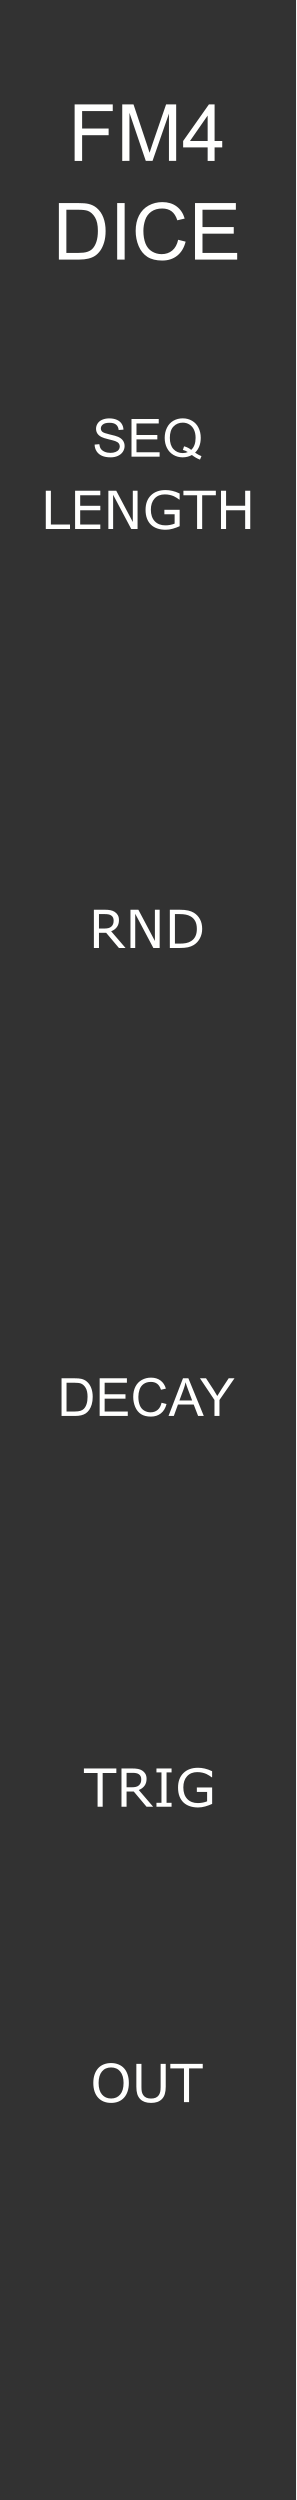
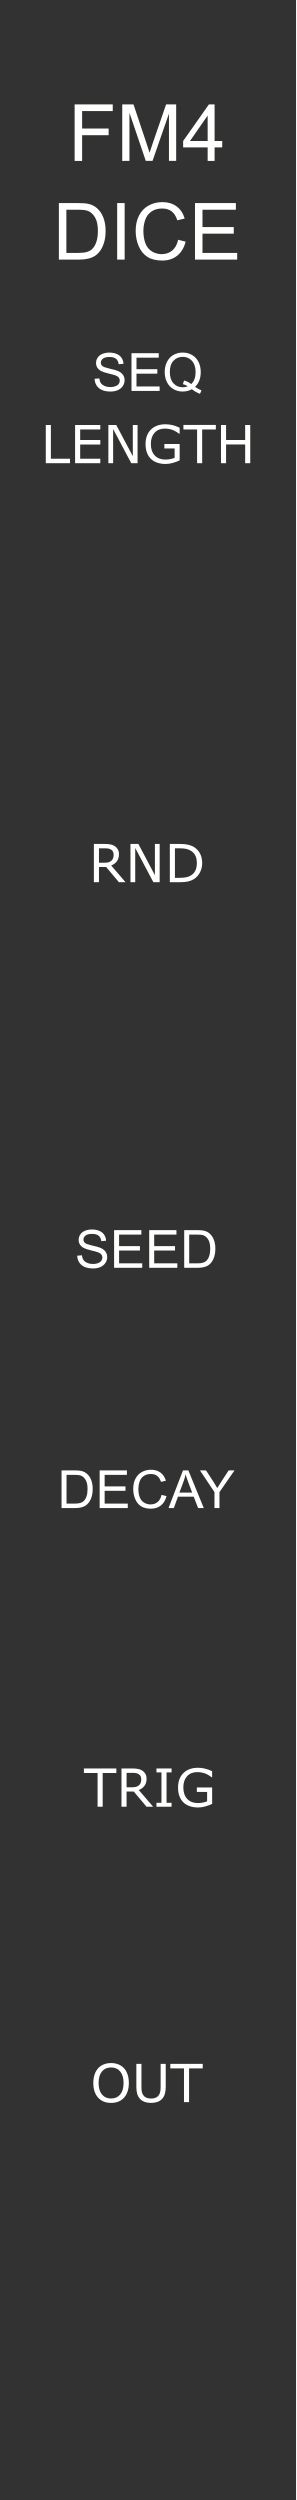
<svg xmlns="http://www.w3.org/2000/svg" width="45" height="380" viewBox="0 0 45 380" version="1.1" id="svg10">
  <defs id="defs2">
    <linearGradient id="bg" x1="0" y1="0" x2="0" y2="1">
      <stop offset="0" stop-color="#2e3440" id="stop1" style="stop-color:#323232;stop-opacity:1;" />
      <stop offset="100%" stop-color="#1b1f27" id="stop2" />
    </linearGradient>
  </defs>
  <path style="isolation:isolate;fill:#323232;fill-opacity:1;stroke-width:0.505" id="path7" d="M 0,0 H 45 V 380 H 0 Z" />
-   <path d="M 10.641,80.411 H 6.961 v -5.816 h 0.773 v 5.129 h 2.906 z m 4.605,0 h -3.832 v -5.816 h 3.832 v 0.688 H 12.188 v 1.594 h 3.059 v 0.688 H 12.188 v 2.16 h 3.059 z m 5.664,0 h -0.957 l -2.758,-5.203 v 5.203 h -0.723 v -5.816 h 1.199 l 2.516,4.75 v -4.75 h 0.723 z m 6.398,-0.43 q -0.477,0.219 -1.043,0.383 -0.562,0.16 -1.09,0.16 -0.68,0 -1.246,-0.188 -0.566,-0.188 -0.965,-0.562 Q 22.562,79.396 22.344,78.829 22.125,78.259 22.125,77.497 q 0,-1.395 0.812,-2.199 0.816,-0.809 2.238,-0.809 0.496,0 1.012,0.121 0.52,0.117 1.117,0.402 v 0.918 h -0.07 q -0.121,-0.094 -0.352,-0.246 -0.23,-0.152 -0.453,-0.254 -0.27,-0.121 -0.613,-0.199 -0.34,-0.082 -0.773,-0.082 -0.977,0 -1.547,0.629 -0.566,0.625 -0.566,1.695 0,1.129 0.594,1.758 0.594,0.625 1.617,0.625 0.375,0 0.746,-0.074 0.375,-0.074 0.656,-0.191 v -1.426 h -1.559 v -0.68 h 2.324 z m 5.5,-4.699 h -2.078 v 5.129 h -0.773 v -5.129 h -2.078 v -0.688 h 4.93 z m 5.23,5.129 h -0.773 v -2.848 h -2.902 v 2.848 h -0.773 v -5.816 h 0.773 v 2.281 h 2.902 v -2.281 h 0.773 z" id="text5" style="font-size:8px;font-family:'DejaVu Sans', sans-serif;text-anchor:middle;fill:#fffffe;fill-opacity:1" aria-label="LENGTH" />
-   <path d="m 19.082,144.095 h -1.004 l -1.945,-2.312 h -1.09 v 2.312 h -0.773 v -5.816 h 1.629 q 0.527,0 0.879,0.07 0.352,0.066 0.633,0.242 0.316,0.199 0.492,0.504 0.18,0.301 0.18,0.766 0,0.629 -0.316,1.055 -0.316,0.422 -0.871,0.637 z m -1.809,-4.18 q 0,-0.25 -0.09,-0.441 -0.086,-0.195 -0.289,-0.328 -0.168,-0.113 -0.398,-0.156 -0.23,-0.047 -0.543,-0.047 h -0.91 v 2.195 h 0.781 q 0.367,0 0.641,-0.062 0.273,-0.066 0.465,-0.242 0.176,-0.164 0.258,-0.375 0.086,-0.215 0.086,-0.543 z m 6.996,4.18 H 23.312 l -2.758,-5.203 v 5.203 h -0.723 v -5.816 h 1.199 l 2.516,4.75 v -4.75 h 0.723 z m 6.461,-2.902 q 0,0.793 -0.348,1.438 -0.344,0.645 -0.918,1 -0.398,0.246 -0.891,0.355 -0.488,0.109 -1.289,0.109 h -1.469 v -5.816 h 1.453 q 0.852,0 1.352,0.125 0.504,0.121 0.852,0.336 0.594,0.371 0.926,0.988 0.332,0.617 0.332,1.465 z m -0.809,-0.012 q 0,-0.684 -0.238,-1.152 -0.238,-0.469 -0.711,-0.738 -0.344,-0.195 -0.73,-0.27 -0.387,-0.078 -0.926,-0.078 h -0.727 v 4.488 h 0.727 q 0.559,0 0.973,-0.082 0.418,-0.082 0.766,-0.305 0.434,-0.277 0.648,-0.73 0.219,-0.453 0.219,-1.133 z" id="text6" style="font-size:8px;font-family:'DejaVu Sans', sans-serif;text-anchor:middle;fill:#fffffe;fill-opacity:1" aria-label="RND" />
+   <path d="M 10.641,70.411 H 6.961 v -5.816 h 0.773 v 5.129 h 2.906 z m 4.605,0 h -3.832 v -5.816 h 3.832 v 0.688 H 12.188 v 1.594 h 3.059 v 0.688 H 12.188 v 2.16 h 3.059 z m 5.664,0 h -0.957 l -2.758,-5.203 v 5.203 h -0.723 v -5.816 h 1.199 l 2.516,4.75 v -4.75 h 0.723 z m 6.398,-0.43 q -0.477,0.219 -1.043,0.383 -0.562,0.16 -1.09,0.16 -0.68,0 -1.246,-0.188 -0.566,-0.188 -0.965,-0.562 Q 22.562,69.396 22.344,68.829 22.125,68.259 22.125,67.497 q 0,-1.395 0.812,-2.199 0.816,-0.809 2.238,-0.809 0.496,0 1.012,0.121 0.52,0.117 1.117,0.402 v 0.918 h -0.07 q -0.121,-0.094 -0.352,-0.246 -0.23,-0.152 -0.453,-0.254 -0.27,-0.121 -0.613,-0.199 -0.34,-0.082 -0.773,-0.082 -0.977,0 -1.547,0.629 -0.566,0.625 -0.566,1.695 0,1.129 0.594,1.758 0.594,0.625 1.617,0.625 0.375,0 0.746,-0.074 0.375,-0.074 0.656,-0.191 v -1.426 h -1.559 v -0.68 h 2.324 z m 5.5,-4.699 h -2.078 v 5.129 h -0.773 v -5.129 h -2.078 v -0.688 h 4.93 z m 5.23,5.129 h -0.773 v -2.848 h -2.902 v 2.848 h -0.773 v -5.816 h 0.773 v 2.281 h 2.902 v -2.281 h 0.773 z" id="text5" style="font-size:8px;font-family:'DejaVu Sans', sans-serif;text-anchor:middle;fill:#fffffe;fill-opacity:1" aria-label="LENGTH" />
+   <path d="m 19.082,134.095 h -1.004 l -1.945,-2.312 h -1.09 v 2.312 h -0.773 v -5.816 h 1.629 q 0.527,0 0.879,0.07 0.352,0.066 0.633,0.242 0.316,0.199 0.492,0.504 0.18,0.301 0.18,0.766 0,0.629 -0.316,1.055 -0.316,0.422 -0.871,0.637 z m -1.809,-4.18 q 0,-0.25 -0.09,-0.441 -0.086,-0.195 -0.289,-0.328 -0.168,-0.113 -0.398,-0.156 -0.23,-0.047 -0.543,-0.047 h -0.91 v 2.195 h 0.781 q 0.367,0 0.641,-0.062 0.273,-0.066 0.465,-0.242 0.176,-0.164 0.258,-0.375 0.086,-0.215 0.086,-0.543 z m 6.996,4.18 H 23.312 l -2.758,-5.203 v 5.203 h -0.723 v -5.816 h 1.199 l 2.516,4.75 v -4.75 h 0.723 z m 6.461,-2.902 q 0,0.793 -0.348,1.438 -0.344,0.645 -0.918,1 -0.398,0.246 -0.891,0.355 -0.488,0.109 -1.289,0.109 h -1.469 v -5.816 h 1.453 q 0.852,0 1.352,0.125 0.504,0.121 0.852,0.336 0.594,0.371 0.926,0.988 0.332,0.617 0.332,1.465 z m -0.809,-0.012 q 0,-0.684 -0.238,-1.152 -0.238,-0.469 -0.711,-0.738 -0.344,-0.195 -0.73,-0.27 -0.387,-0.078 -0.926,-0.078 h -0.727 v 4.488 h 0.727 q 0.559,0 0.973,-0.082 0.418,-0.082 0.766,-0.305 0.434,-0.277 0.648,-0.73 0.219,-0.453 0.219,-1.133 z" id="text6" style="font-size:8px;font-family:'DejaVu Sans', sans-serif;text-anchor:middle;fill:#fffffe;fill-opacity:1" aria-label="RND" />
  <path d="m 17.684,269.494 h -2.078 v 5.129 h -0.773 v -5.129 h -2.078 v -0.688 h 4.93 z m 5.594,5.129 h -1.004 l -1.945,-2.312 H 19.238 v 2.312 h -0.773 v -5.816 h 1.629 q 0.527,0 0.879,0.07 0.352,0.066 0.633,0.242 0.316,0.199 0.492,0.504 0.18,0.301 0.18,0.766 0,0.629 -0.316,1.055 -0.316,0.422 -0.871,0.637 z m -1.809,-4.18 q 0,-0.25 -0.09,-0.441 -0.086,-0.195 -0.289,-0.328 -0.168,-0.113 -0.398,-0.156 -0.23,-0.047 -0.543,-0.047 h -0.91 v 2.195 h 0.781 q 0.367,0 0.641,-0.062 0.273,-0.066 0.465,-0.242 0.176,-0.164 0.258,-0.375 0.086,-0.215 0.086,-0.543 z m 4.609,4.18 H 23.781 v -0.594 h 0.762 v -4.629 H 23.781 v -0.594 h 2.297 v 0.594 h -0.762 v 4.629 h 0.762 z m 6.168,-0.43 q -0.477,0.219 -1.043,0.383 -0.562,0.16 -1.09,0.16 -0.68,0 -1.246,-0.188 -0.566,-0.188 -0.965,-0.562 -0.402,-0.379 -0.621,-0.945 -0.219,-0.57 -0.219,-1.332 0,-1.395 0.812,-2.199 0.816,-0.809 2.238,-0.809 0.496,0 1.012,0.121 0.52,0.117 1.117,0.402 v 0.918 h -0.07 q -0.121,-0.094 -0.352,-0.246 -0.23,-0.152 -0.453,-0.254 -0.27,-0.121 -0.613,-0.199 -0.34,-0.082 -0.773,-0.082 -0.977,0 -1.547,0.629 -0.566,0.625 -0.566,1.695 0,1.129 0.594,1.758 0.594,0.625 1.617,0.625 0.375,0 0.746,-0.074 0.375,-0.074 0.656,-0.191 v -1.426 h -1.559 v -0.68 h 2.324 z" id="text8" style="font-size:8px;font-family:'DejaVu Sans', sans-serif;text-anchor:middle;fill:#fffffe;fill-opacity:1" aria-label="TRIG" />
  <path d="m 18.852,314.373 q 0.355,0.391 0.543,0.957 0.191,0.566 0.191,1.285 0,0.719 -0.195,1.289 -0.191,0.566 -0.539,0.945 -0.359,0.395 -0.852,0.594 -0.488,0.199 -1.117,0.199 -0.613,0 -1.117,-0.203 -0.5,-0.203 -0.852,-0.59 -0.352,-0.387 -0.543,-0.949 -0.188,-0.562 -0.188,-1.285 0,-0.711 0.188,-1.273 0.188,-0.566 0.547,-0.969 0.344,-0.383 0.852,-0.586 0.512,-0.203 1.113,-0.203 0.625,0 1.121,0.207 0.5,0.203 0.848,0.582 z m -0.07,2.242 q 0,-1.133 -0.508,-1.746 -0.508,-0.617 -1.387,-0.617 -0.887,0 -1.395,0.617 -0.504,0.613 -0.504,1.746 0,1.145 0.516,1.754 0.516,0.605 1.383,0.605 0.867,0 1.379,-0.605 0.516,-0.609 0.516,-1.754 z m 6.41,0.57 q 0,0.633 -0.141,1.105 -0.137,0.469 -0.453,0.781 -0.301,0.297 -0.703,0.434 -0.402,0.137 -0.938,0.137 -0.547,0 -0.953,-0.145 -0.406,-0.145 -0.684,-0.426 -0.316,-0.32 -0.457,-0.773 -0.137,-0.453 -0.137,-1.113 v -3.48 h 0.773 v 3.52 q 0,0.473 0.062,0.746 0.066,0.273 0.219,0.496 0.172,0.254 0.465,0.383 0.297,0.129 0.711,0.129 0.418,0 0.711,-0.125 0.293,-0.129 0.469,-0.387 0.152,-0.223 0.215,-0.508 0.066,-0.289 0.066,-0.715 v -3.539 h 0.773 z m 5.625,-2.793 H 28.738 v 5.129 h -0.773 v -5.129 h -2.078 v -0.688 h 4.93 z" id="text9" style="font-size:8px;font-family:'DejaVu Sans', sans-serif;text-anchor:middle;fill:#fffffe;fill-opacity:1" aria-label="OUT" />
  <g id="text1" style="font-size:12px;font-family:Arial;-inkscape-font-specification:Arial;text-align:center;text-anchor:middle;fill:#fffffe;fill-opacity:1;stroke-width:2" aria-label="FM4&#10;DICE">
    <path d="m 11.344,24.457 v -8.59 h 5.795 v 1.014 h -4.658 v 2.66 h 4.031 v 1.014 h -4.031 v 3.902 z m 7.236,0 v -8.59 h 1.711 l 2.033,6.082 q 0.281,0.85 0.41,1.271 0.146,-0.469 0.457,-1.377 l 2.057,-5.977 h 1.529 v 8.59 h -1.096 v -7.189 l -2.496,7.189 h -1.025 l -2.484,-7.312 v 7.312 z m 12.984,0 v -2.057 h -3.727 v -0.967 l 3.92,-5.566 h 0.861 v 5.566 h 1.16 v 0.967 h -1.16 v 2.057 z m 0,-3.023 V 17.561 L 28.875,21.434 Z" id="path3" style="fill:#fffffe;fill-opacity:1" />
    <path d="M 8.95,39.457 V 30.867 H 11.909 q 1.002,0 1.529,0.123 0.738,0.17 1.26,0.615 0.68,0.574 1.014,1.471 0.34,0.891 0.34,2.039 0,0.979 -0.229,1.734 -0.229,0.756 -0.586,1.254 -0.357,0.492 -0.785,0.779 -0.422,0.281 -1.025,0.428 -0.598,0.146 -1.377,0.146 z m 1.137,-1.014 h 1.834 q 0.85,0 1.33,-0.158 0.486,-0.158 0.773,-0.445 0.404,-0.404 0.627,-1.084 0.229,-0.686 0.229,-1.658 0,-1.348 -0.445,-2.068 -0.439,-0.727 -1.072,-0.973 -0.457,-0.176 -1.471,-0.176 h -1.805 z m 7.723,1.014 v -8.59 h 1.137 v 8.59 z m 9.27,-3.012 1.137,0.287 q -0.357,1.4 -1.289,2.139 -0.926,0.732 -2.268,0.732 -1.389,0 -2.262,-0.562 -0.867,-0.568 -1.324,-1.641 -0.451,-1.072 -0.451,-2.303 0,-1.342 0.51,-2.338 0.516,-1.002 1.459,-1.518 0.949,-0.521 2.086,-0.521 1.289,0 2.168,0.656 0.879,0.656 1.225,1.846 l -1.119,0.264 q -0.299,-0.938 -0.867,-1.365 -0.568,-0.428 -1.43,-0.428 -0.99,0 -1.658,0.475 -0.662,0.475 -0.932,1.277 -0.27,0.797 -0.27,1.646 0,1.096 0.316,1.916 0.322,0.814 0.996,1.219 0.674,0.404 1.459,0.404 0.955,0 1.617,-0.551 0.662,-0.551 0.896,-1.635 z m 2.561,3.012 v -8.59 h 6.211 v 1.014 h -5.074 v 2.631 h 4.752 v 1.008 h -4.752 v 2.924 h 5.273 v 1.014 z" id="path4" style="fill:#fffffe;fill-opacity:1" />
  </g>
-   <path d="m 9.355,215.226 v -5.727 h 1.973 q 0.668,0 1.02,0.082 0.492,0.113 0.84,0.41 0.453,0.383 0.676,0.98 0.227,0.594 0.227,1.359 0,0.652 -0.152,1.156 -0.152,0.504 -0.391,0.836 -0.238,0.328 -0.523,0.52 -0.281,0.188 -0.684,0.285 -0.398,0.098 -0.918,0.098 z m 0.758,-0.676 h 1.223 q 0.566,0 0.887,-0.105 0.324,-0.105 0.516,-0.297 0.27,-0.27 0.418,-0.723 0.152,-0.457 0.152,-1.105 0,-0.898 -0.297,-1.379 -0.293,-0.484 -0.715,-0.648 -0.305,-0.117 -0.98,-0.117 h -1.203 z m 5.035,0.676 v -5.727 h 4.141 v 0.676 H 15.906 v 1.754 h 3.168 v 0.672 H 15.906 v 1.949 h 3.516 v 0.676 z m 9.406,-2.008 0.758,0.191 q -0.238,0.934 -0.859,1.426 -0.617,0.488 -1.512,0.488 -0.926,0 -1.508,-0.375 -0.578,-0.379 -0.883,-1.094 Q 20.25,213.14 20.25,212.319 q 0,-0.895 0.34,-1.559 0.344,-0.668 0.973,-1.012 0.633,-0.348 1.391,-0.348 0.859,0 1.445,0.438 0.586,0.438 0.816,1.23 l -0.746,0.176 q -0.199,-0.625 -0.578,-0.91 -0.379,-0.285 -0.953,-0.285 -0.66,0 -1.105,0.316 -0.441,0.316 -0.621,0.852 -0.18,0.531 -0.18,1.098 0,0.73 0.211,1.277 0.215,0.543 0.664,0.812 0.449,0.27 0.973,0.27 0.637,0 1.078,-0.367 0.441,-0.367 0.598,-1.09 z m 1.062,2.008 2.199,-5.727 h 0.816 l 2.344,5.727 h -0.863 l -0.668,-1.734 h -2.395 l -0.629,1.734 z m 1.652,-2.352 h 1.941 l -0.598,-1.586 q -0.273,-0.723 -0.406,-1.188 -0.109,0.551 -0.309,1.094 z m 5.332,2.352 v -2.426 l -2.207,-3.301 h 0.922 l 1.129,1.727 q 0.312,0.484 0.582,0.969 0.258,-0.449 0.625,-1.012 l 1.109,-1.684 h 0.883 l -2.285,3.301 v 2.426 z" id="text4" style="font-size:8px;font-family:Arial;-inkscape-font-specification:Arial;text-align:center;text-anchor:middle;fill:#fffffe;stroke-width:2" aria-label="DECAY" />
-   <path d="m 14.379,67.578 0.715,-0.062 q 0.051,0.43 0.234,0.707 0.188,0.273 0.578,0.445 0.391,0.168 0.879,0.168 0.434,0 0.766,-0.129 0.332,-0.129 0.492,-0.352 0.164,-0.227 0.164,-0.492 0,-0.27 -0.156,-0.469 -0.156,-0.203 -0.516,-0.34 -0.23,-0.09 -1.02,-0.277 Q 15.727,66.586 15.41,66.418 15,66.203 14.797,65.887 q -0.199,-0.32 -0.199,-0.715 0,-0.434 0.246,-0.809 0.246,-0.379 0.719,-0.574 0.473,-0.195 1.051,-0.195 0.637,0 1.121,0.207 0.488,0.203 0.75,0.602 0.262,0.398 0.281,0.902 l -0.727,0.055 q -0.059,-0.543 -0.398,-0.82 -0.336,-0.277 -0.996,-0.277 -0.688,0 -1.004,0.254 -0.312,0.25 -0.312,0.605 0,0.309 0.223,0.508 0.219,0.199 1.141,0.41 0.926,0.207 1.27,0.363 0.5,0.23 0.738,0.586 0.238,0.352 0.238,0.812 0,0.457 -0.262,0.863 -0.262,0.402 -0.754,0.629 -0.488,0.223 -1.102,0.223 -0.777,0 -1.305,-0.227 -0.523,-0.227 -0.824,-0.68 -0.297,-0.457 -0.312,-1.031 z m 5.609,1.84 v -5.727 h 4.141 v 0.676 h -3.383 v 1.754 h 3.168 v 0.672 h -3.168 v 1.949 h 3.516 v 0.676 z m 9.66,-0.613 q 0.527,0.363 0.973,0.531 l -0.223,0.527 q -0.617,-0.223 -1.23,-0.703 -0.637,0.355 -1.406,0.355 -0.777,0 -1.41,-0.375 -0.633,-0.375 -0.977,-1.055 -0.34,-0.68 -0.34,-1.531 0,-0.848 0.344,-1.543 0.344,-0.695 0.977,-1.059 0.637,-0.363 1.422,-0.363 0.793,0 1.43,0.379 0.637,0.375 0.969,1.055 0.336,0.676 0.336,1.527 0,0.707 -0.215,1.273 -0.215,0.562 -0.648,0.98 z m -1.668,-0.969 q 0.656,0.184 1.082,0.547 0.668,-0.609 0.668,-1.832 0,-0.695 -0.238,-1.215 -0.234,-0.52 -0.691,-0.805 -0.453,-0.289 -1.02,-0.289 -0.848,0 -1.406,0.582 -0.559,0.578 -0.559,1.73 0,1.117 0.551,1.715 0.555,0.598 1.414,0.598 0.406,0 0.766,-0.152 -0.355,-0.23 -0.75,-0.328 z" id="text7" style="font-size:8px;font-family:Arial;-inkscape-font-specification:Arial;text-align:center;text-anchor:middle;fill:#fffffe;stroke-width:2" aria-label="SEQ" />
+   <path d="m 9.355,229.226 v -5.727 h 1.973 q 0.668,0 1.02,0.082 0.492,0.113 0.84,0.41 0.453,0.383 0.676,0.98 0.227,0.594 0.227,1.359 0,0.652 -0.152,1.156 -0.152,0.504 -0.391,0.836 -0.238,0.328 -0.523,0.52 -0.281,0.188 -0.684,0.285 -0.398,0.098 -0.918,0.098 z m 0.758,-0.676 h 1.223 q 0.566,0 0.887,-0.105 0.324,-0.105 0.516,-0.297 0.27,-0.27 0.418,-0.723 0.152,-0.457 0.152,-1.105 0,-0.898 -0.297,-1.379 -0.293,-0.484 -0.715,-0.648 -0.305,-0.117 -0.98,-0.117 h -1.203 z m 5.035,0.676 v -5.727 h 4.141 v 0.676 H 15.906 v 1.754 h 3.168 v 0.672 H 15.906 v 1.949 h 3.516 v 0.676 z m 9.406,-2.008 0.758,0.191 q -0.238,0.934 -0.859,1.426 -0.617,0.488 -1.512,0.488 -0.926,0 -1.508,-0.375 -0.578,-0.379 -0.883,-1.094 Q 20.25,227.14 20.25,226.319 q 0,-0.895 0.34,-1.559 0.344,-0.668 0.973,-1.012 0.633,-0.348 1.391,-0.348 0.859,0 1.445,0.438 0.586,0.438 0.816,1.23 l -0.746,0.176 q -0.199,-0.625 -0.578,-0.91 -0.379,-0.285 -0.953,-0.285 -0.66,0 -1.105,0.316 -0.441,0.316 -0.621,0.852 -0.18,0.531 -0.18,1.098 0,0.73 0.211,1.277 0.215,0.543 0.664,0.812 0.449,0.27 0.973,0.27 0.637,0 1.078,-0.367 0.441,-0.367 0.598,-1.09 z m 1.062,2.008 2.199,-5.727 h 0.816 l 2.344,5.727 h -0.863 l -0.668,-1.734 h -2.395 l -0.629,1.734 z m 1.652,-2.352 h 1.941 l -0.598,-1.586 q -0.273,-0.723 -0.406,-1.188 -0.109,0.551 -0.309,1.094 z m 5.332,2.352 v -2.426 l -2.207,-3.301 h 0.922 l 1.129,1.727 q 0.312,0.484 0.582,0.969 0.258,-0.449 0.625,-1.012 l 1.109,-1.684 h 0.883 l -2.285,3.301 v 2.426 z" id="text4" style="font-size:8px;font-family:Arial;-inkscape-font-specification:Arial;text-align:center;text-anchor:middle;fill:#fffffe;stroke-width:2" aria-label="DECAY" />
+   <path d="m 14.379,57.578 0.715,-0.062 q 0.051,0.43 0.234,0.707 0.188,0.273 0.578,0.445 0.391,0.168 0.879,0.168 0.434,0 0.766,-0.129 0.332,-0.129 0.492,-0.352 0.164,-0.227 0.164,-0.492 0,-0.27 -0.156,-0.469 -0.156,-0.203 -0.516,-0.34 -0.23,-0.09 -1.02,-0.277 Q 15.727,56.586 15.41,56.418 15,56.203 14.797,55.887 q -0.199,-0.32 -0.199,-0.715 0,-0.434 0.246,-0.809 0.246,-0.379 0.719,-0.574 0.473,-0.195 1.051,-0.195 0.637,0 1.121,0.207 0.488,0.203 0.75,0.602 0.262,0.398 0.281,0.902 l -0.727,0.055 q -0.059,-0.543 -0.398,-0.82 -0.336,-0.277 -0.996,-0.277 -0.688,0 -1.004,0.254 -0.312,0.25 -0.312,0.605 0,0.309 0.223,0.508 0.219,0.199 1.141,0.41 0.926,0.207 1.27,0.363 0.5,0.23 0.738,0.586 0.238,0.352 0.238,0.812 0,0.457 -0.262,0.863 -0.262,0.402 -0.754,0.629 -0.488,0.223 -1.102,0.223 -0.777,0 -1.305,-0.227 -0.523,-0.227 -0.824,-0.68 -0.297,-0.457 -0.312,-1.031 z m 5.609,1.84 v -5.727 h 4.141 v 0.676 h -3.383 v 1.754 h 3.168 v 0.672 h -3.168 v 1.949 h 3.516 v 0.676 z m 9.66,-0.613 q 0.527,0.363 0.973,0.531 l -0.223,0.527 q -0.617,-0.223 -1.23,-0.703 -0.637,0.355 -1.406,0.355 -0.777,0 -1.41,-0.375 -0.633,-0.375 -0.977,-1.055 -0.34,-0.68 -0.34,-1.531 0,-0.848 0.344,-1.543 0.344,-0.695 0.977,-1.059 0.637,-0.363 1.422,-0.363 0.793,0 1.43,0.379 0.637,0.375 0.969,1.055 0.336,0.676 0.336,1.527 0,0.707 -0.215,1.273 -0.215,0.562 -0.648,0.98 z m -1.668,-0.969 q 0.656,0.184 1.082,0.547 0.668,-0.609 0.668,-1.832 0,-0.695 -0.238,-1.215 -0.234,-0.52 -0.691,-0.805 -0.453,-0.289 -1.02,-0.289 -0.848,0 -1.406,0.582 -0.559,0.578 -0.559,1.73 0,1.117 0.551,1.715 0.555,0.598 1.414,0.598 0.406,0 0.766,-0.152 -0.355,-0.23 -0.75,-0.328 z" id="text7" style="font-size:8px;font-family:Arial;-inkscape-font-specification:Arial;text-align:center;text-anchor:middle;fill:#fffffe;stroke-width:2" aria-label="SEQ" />
+   <path d="m 11.734,190.867 0.715,-0.062 q 0.051,0.43 0.234,0.707 0.188,0.273 0.578,0.445 0.391,0.168 0.879,0.168 0.434,0 0.766,-0.129 0.332,-0.129 0.492,-0.352 0.164,-0.227 0.164,-0.492 0,-0.27 -0.156,-0.469 -0.156,-0.203 -0.516,-0.34 -0.23,-0.09 -1.02,-0.277 -0.789,-0.191 -1.105,-0.359 -0.41,-0.215 -0.613,-0.531 -0.199,-0.32 -0.199,-0.715 0,-0.434 0.246,-0.809 0.246,-0.379 0.719,-0.574 0.473,-0.195 1.051,-0.195 0.637,0 1.121,0.207 0.488,0.203 0.75,0.602 0.262,0.398 0.281,0.902 l -0.727,0.055 q -0.059,-0.543 -0.398,-0.82 -0.336,-0.277 -0.996,-0.277 -0.688,0 -1.004,0.254 -0.312,0.25 -0.312,0.605 0,0.309 0.223,0.508 0.219,0.199 1.141,0.41 0.926,0.207 1.27,0.363 0.5,0.23 0.738,0.586 0.238,0.352 0.238,0.812 0,0.457 -0.262,0.863 -0.262,0.402 -0.754,0.629 -0.488,0.223 -1.102,0.223 -0.777,0 -1.305,-0.227 -0.523,-0.227 -0.824,-0.68 -0.297,-0.457 -0.312,-1.031 z m 5.609,1.84 v -5.727 h 4.141 v 0.676 h -3.383 v 1.754 h 3.168 v 0.672 h -3.168 v 1.949 h 3.516 v 0.676 z m 5.336,0 v -5.727 h 4.141 v 0.676 h -3.383 v 1.754 h 3.168 v 0.672 h -3.168 v 1.949 h 3.516 v 0.676 z m 5.32,0 v -5.727 h 1.973 q 0.668,0 1.02,0.082 0.492,0.113 0.84,0.41 0.453,0.383 0.676,0.98 0.227,0.594 0.227,1.359 0,0.652 -0.152,1.156 -0.152,0.504 -0.391,0.836 -0.238,0.328 -0.523,0.52 -0.281,0.188 -0.684,0.285 -0.398,0.098 -0.918,0.098 z m 0.758,-0.676 h 1.223 q 0.566,0 0.887,-0.105 0.324,-0.105 0.516,-0.297 0.27,-0.27 0.418,-0.723 0.152,-0.457 0.152,-1.105 0,-0.898 -0.297,-1.379 -0.293,-0.484 -0.715,-0.648 -0.305,-0.117 -0.98,-0.117 h -1.203 z" id="text2" style="font-size:8px;font-family:Arial;-inkscape-font-specification:Arial;text-align:center;text-anchor:middle;fill:#fffffe;stroke-width:2" aria-label="SEED" />
</svg>
